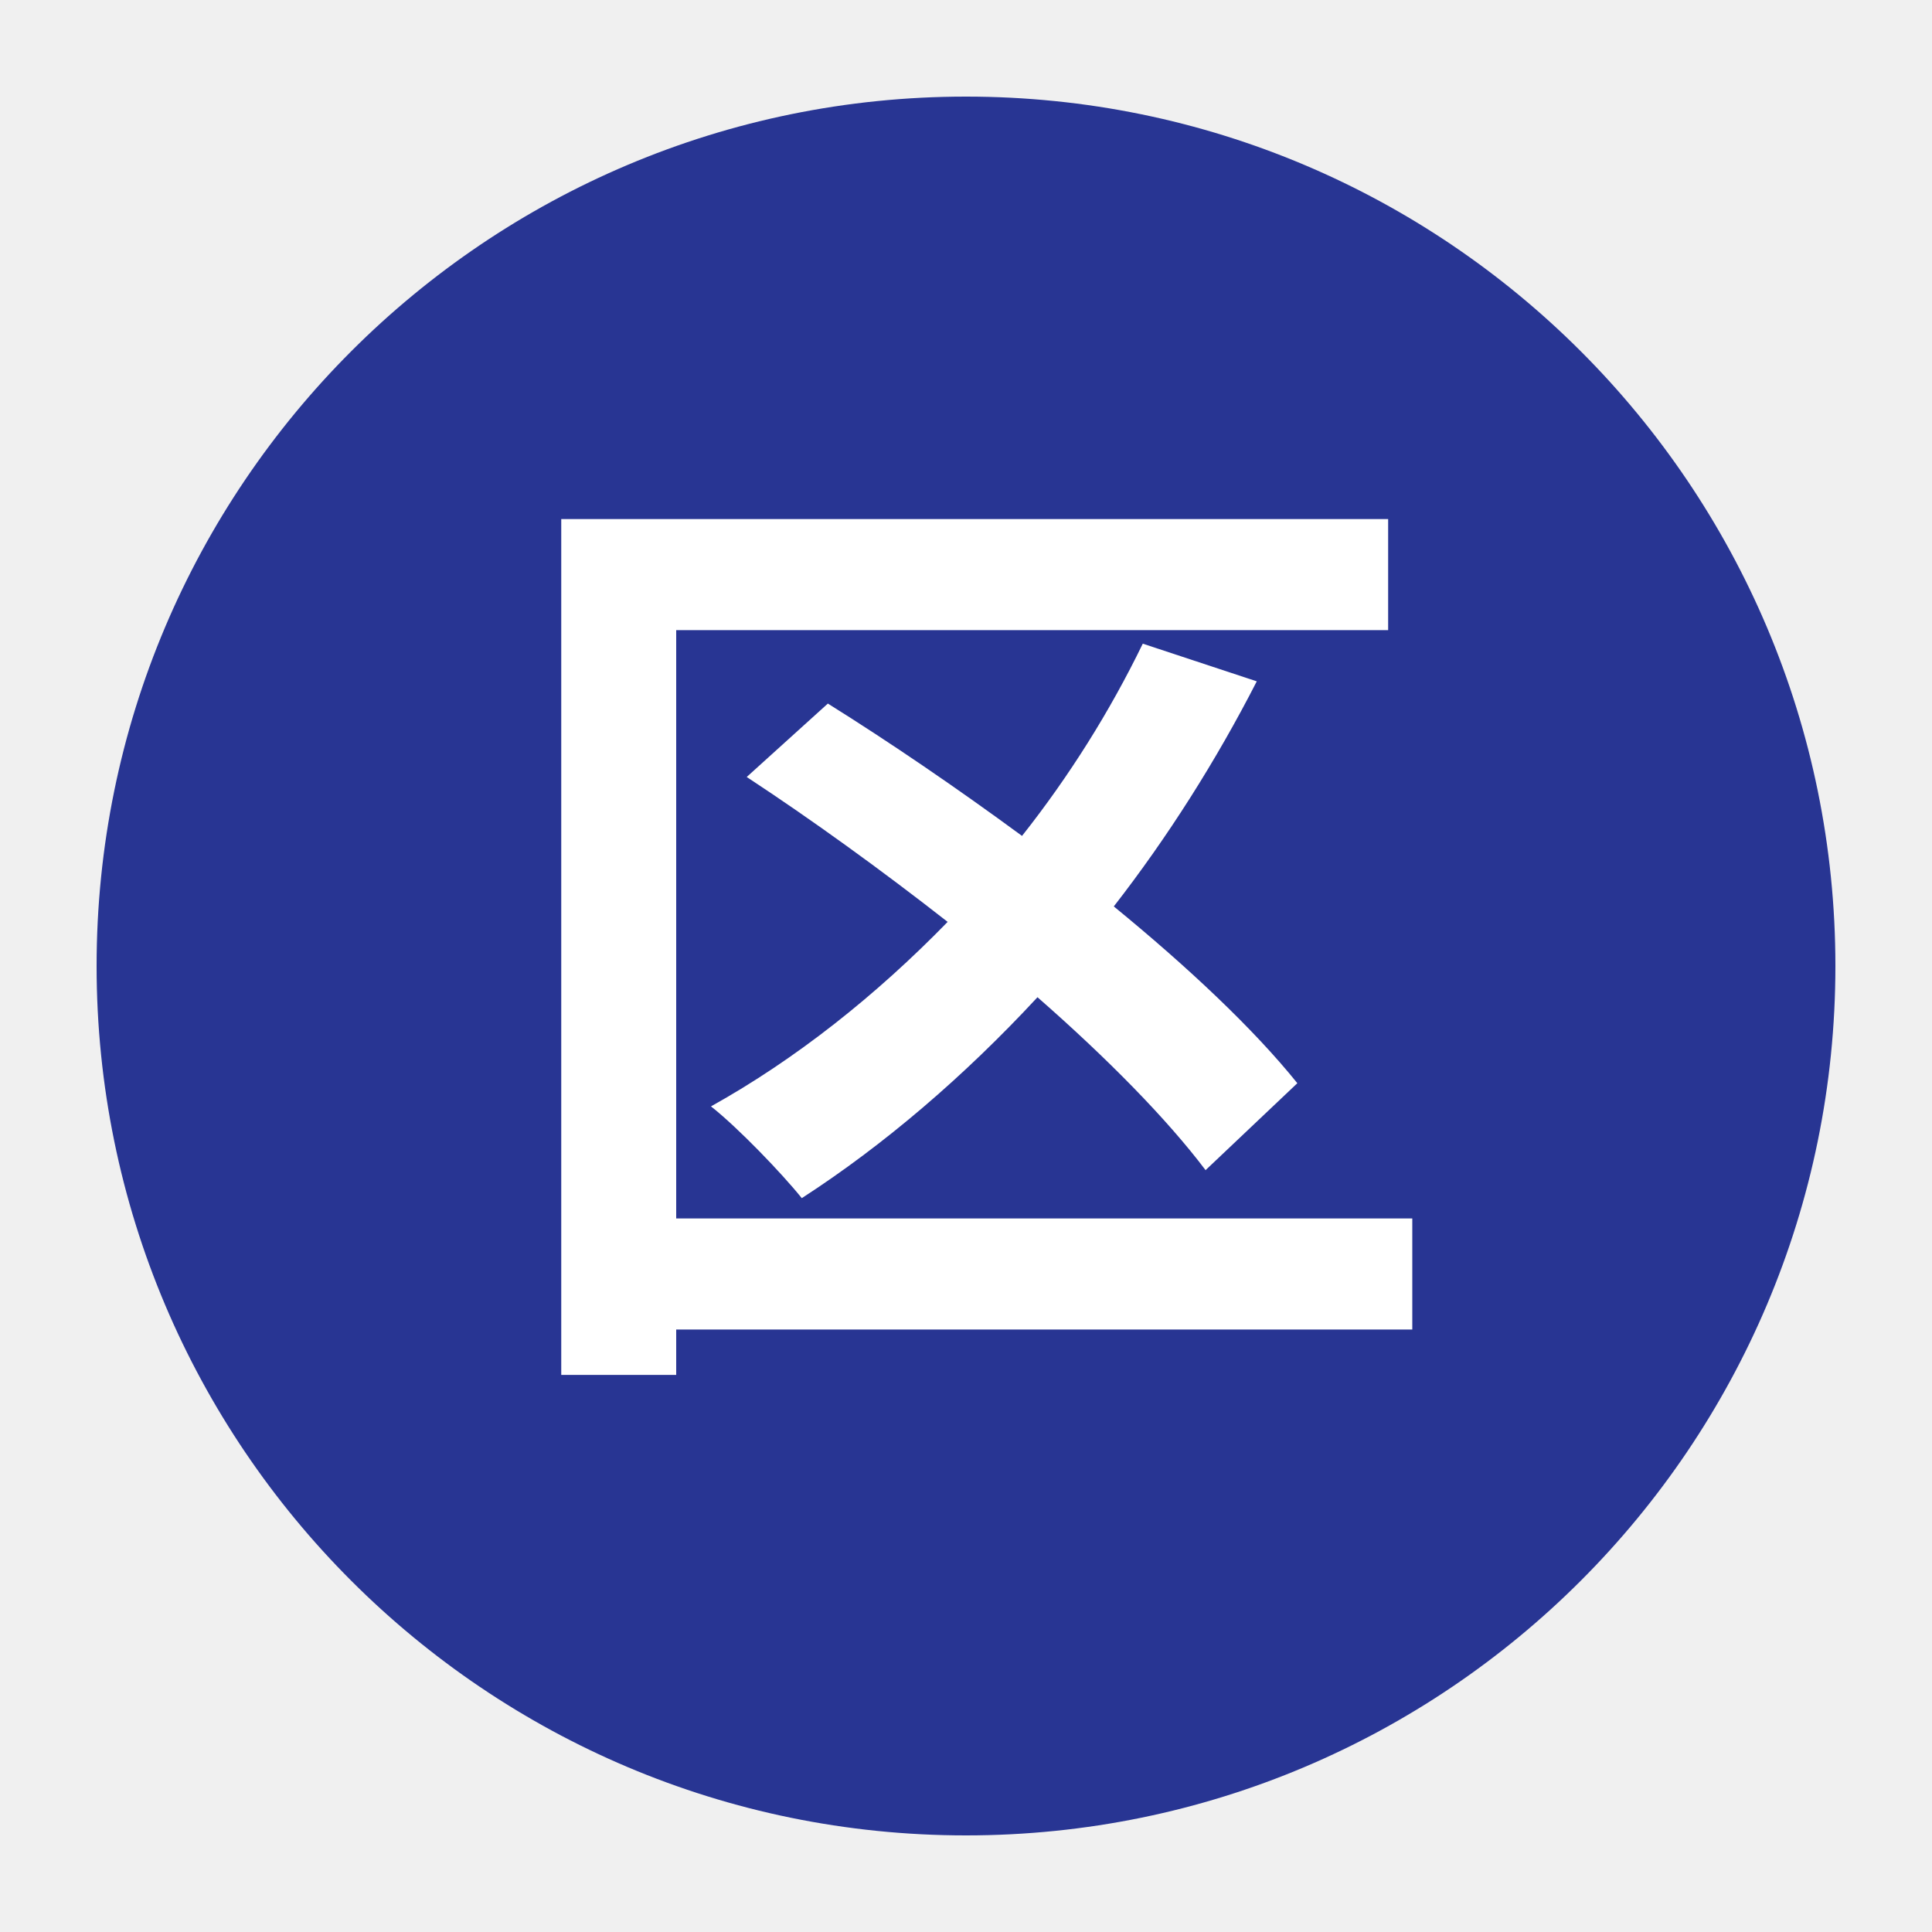
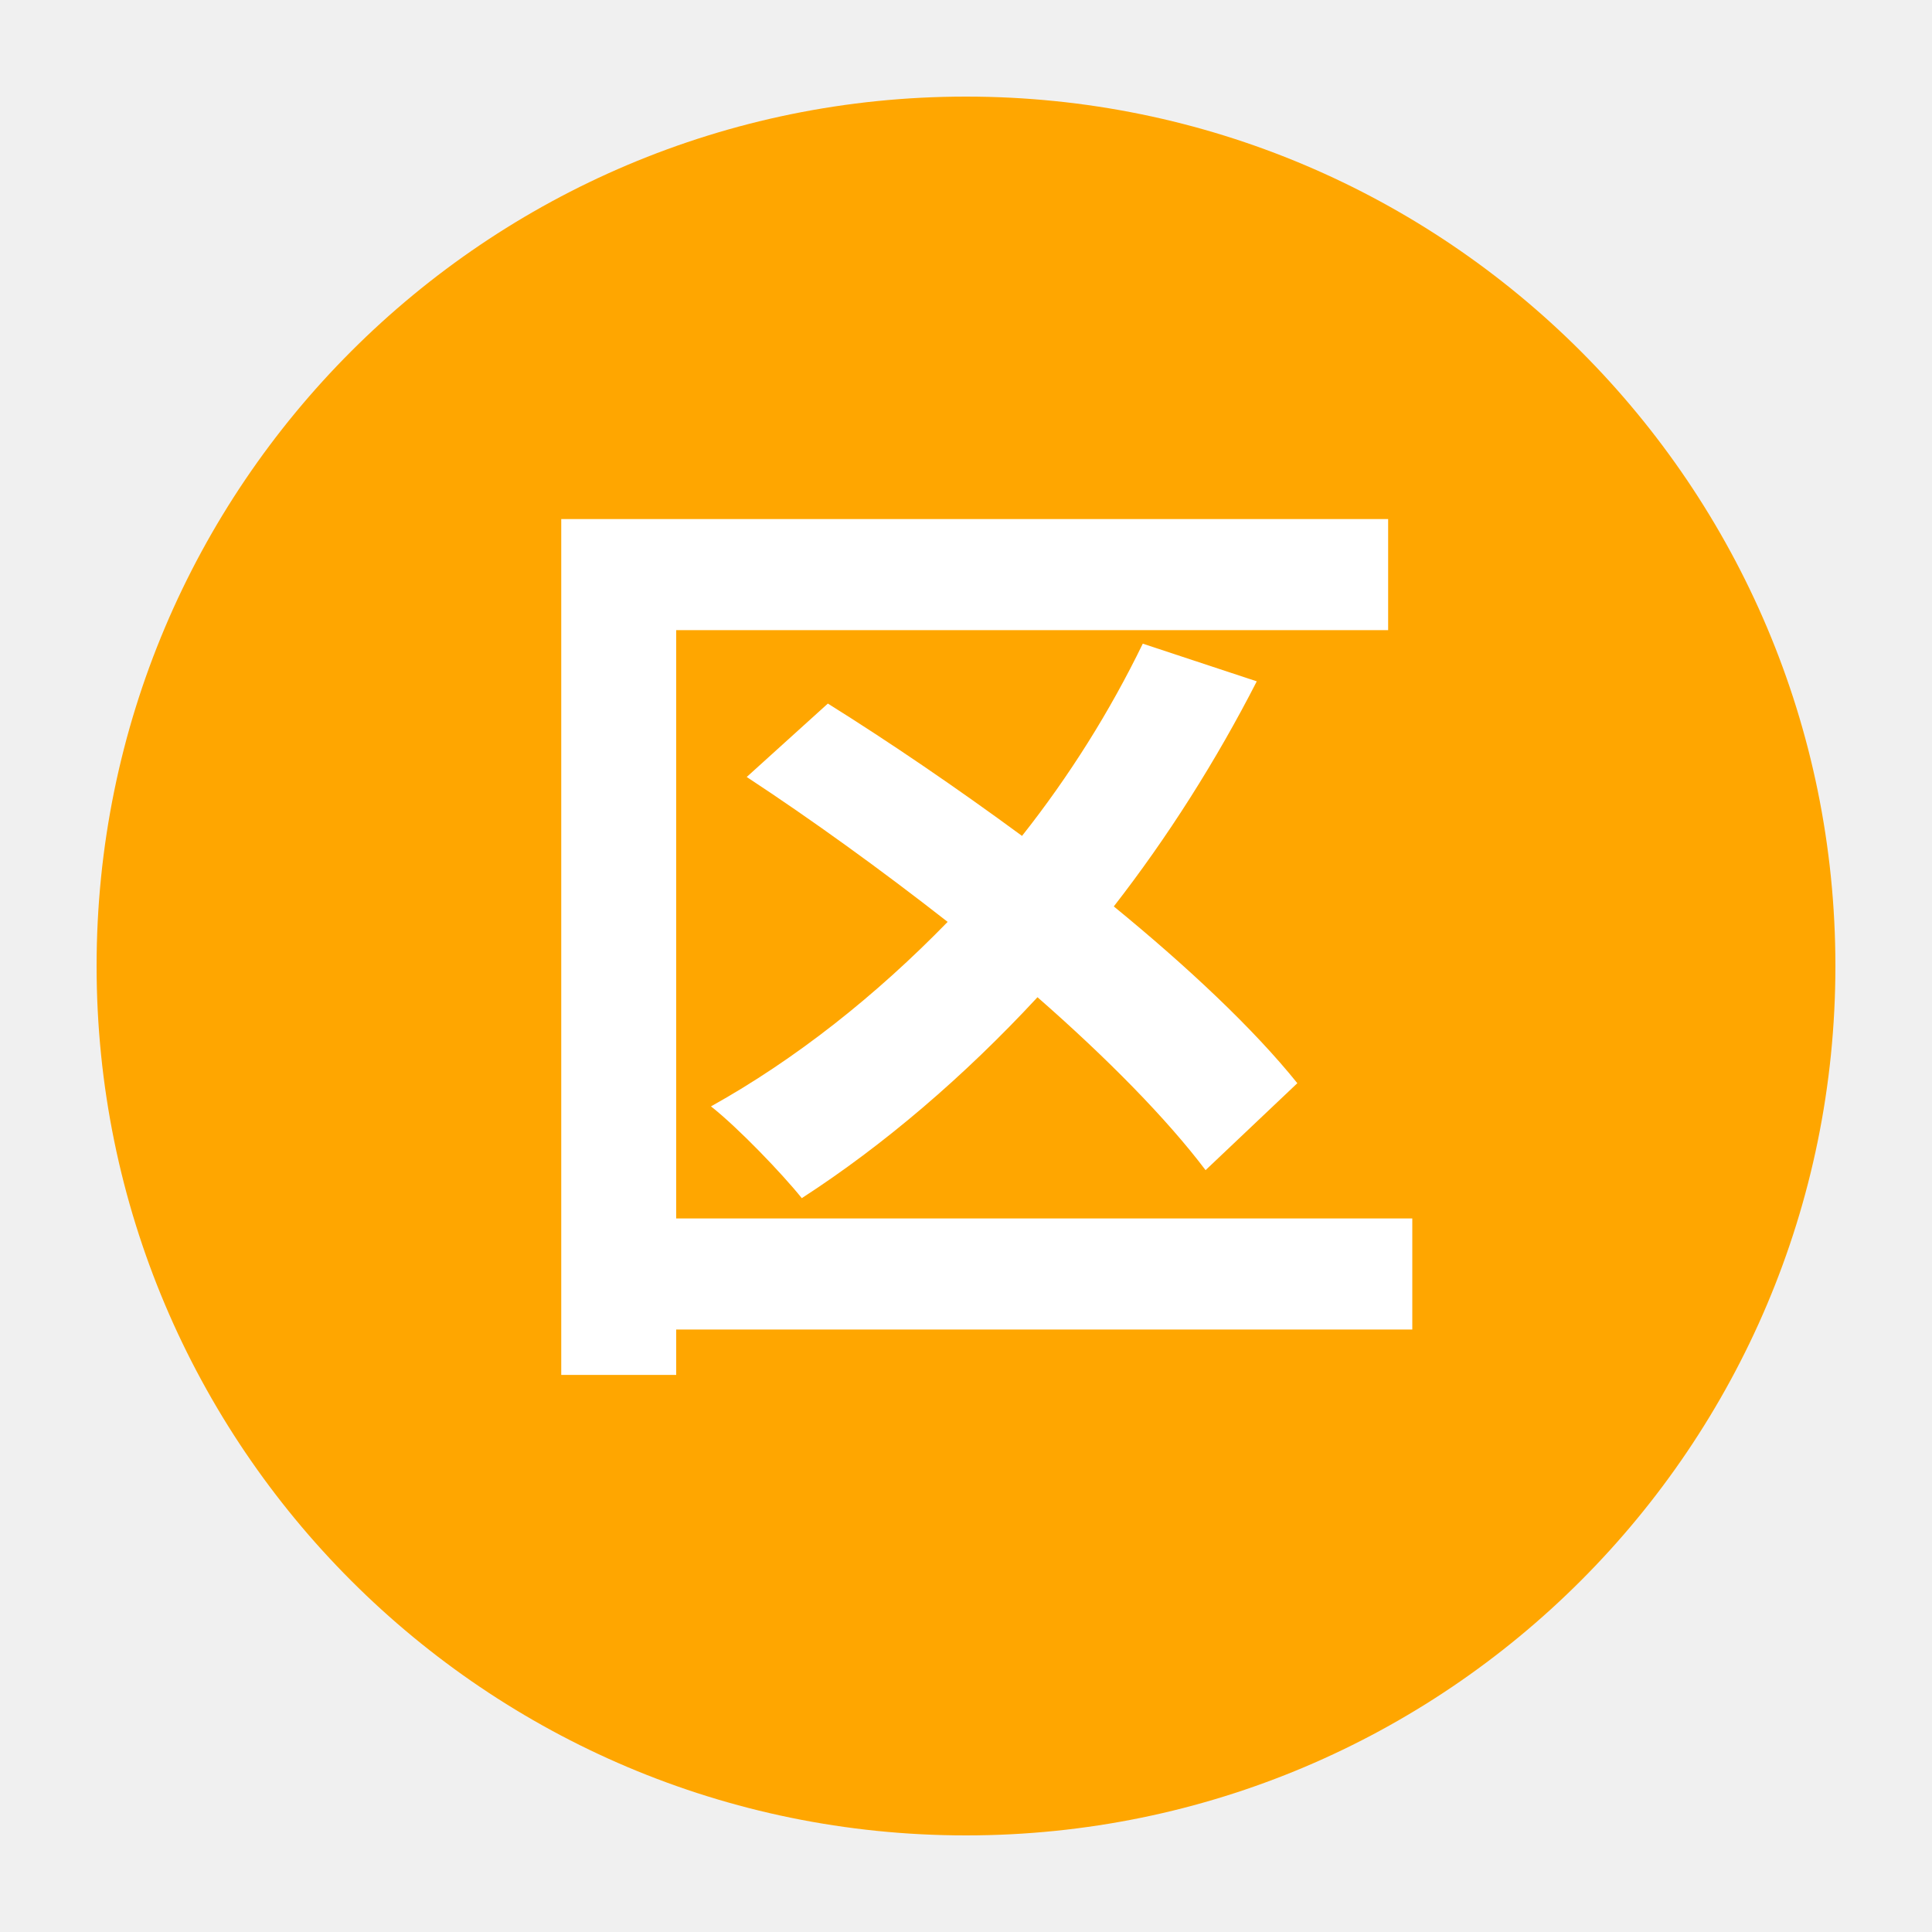
<svg xmlns="http://www.w3.org/2000/svg" width="500" height="500">
  <g id="Layer_1">
-     <ellipse stroke-width="0" ry="225.0" rx="225.0" id="svg_2" cy="250.0" cx="250.0" fill="#283593" />
+     <ellipse stroke-width="0" ry="225.0" rx="225.0" id="svg_2" cy="250.0" cx="250.0" fill="#ffa600" />
    <text font-size="250.0" font-style="normal" font-weight="bold" x="250.0" y="250.0" text-anchor="middle" fill="white" dy="83.333">区</text>
  </g>
</svg>
